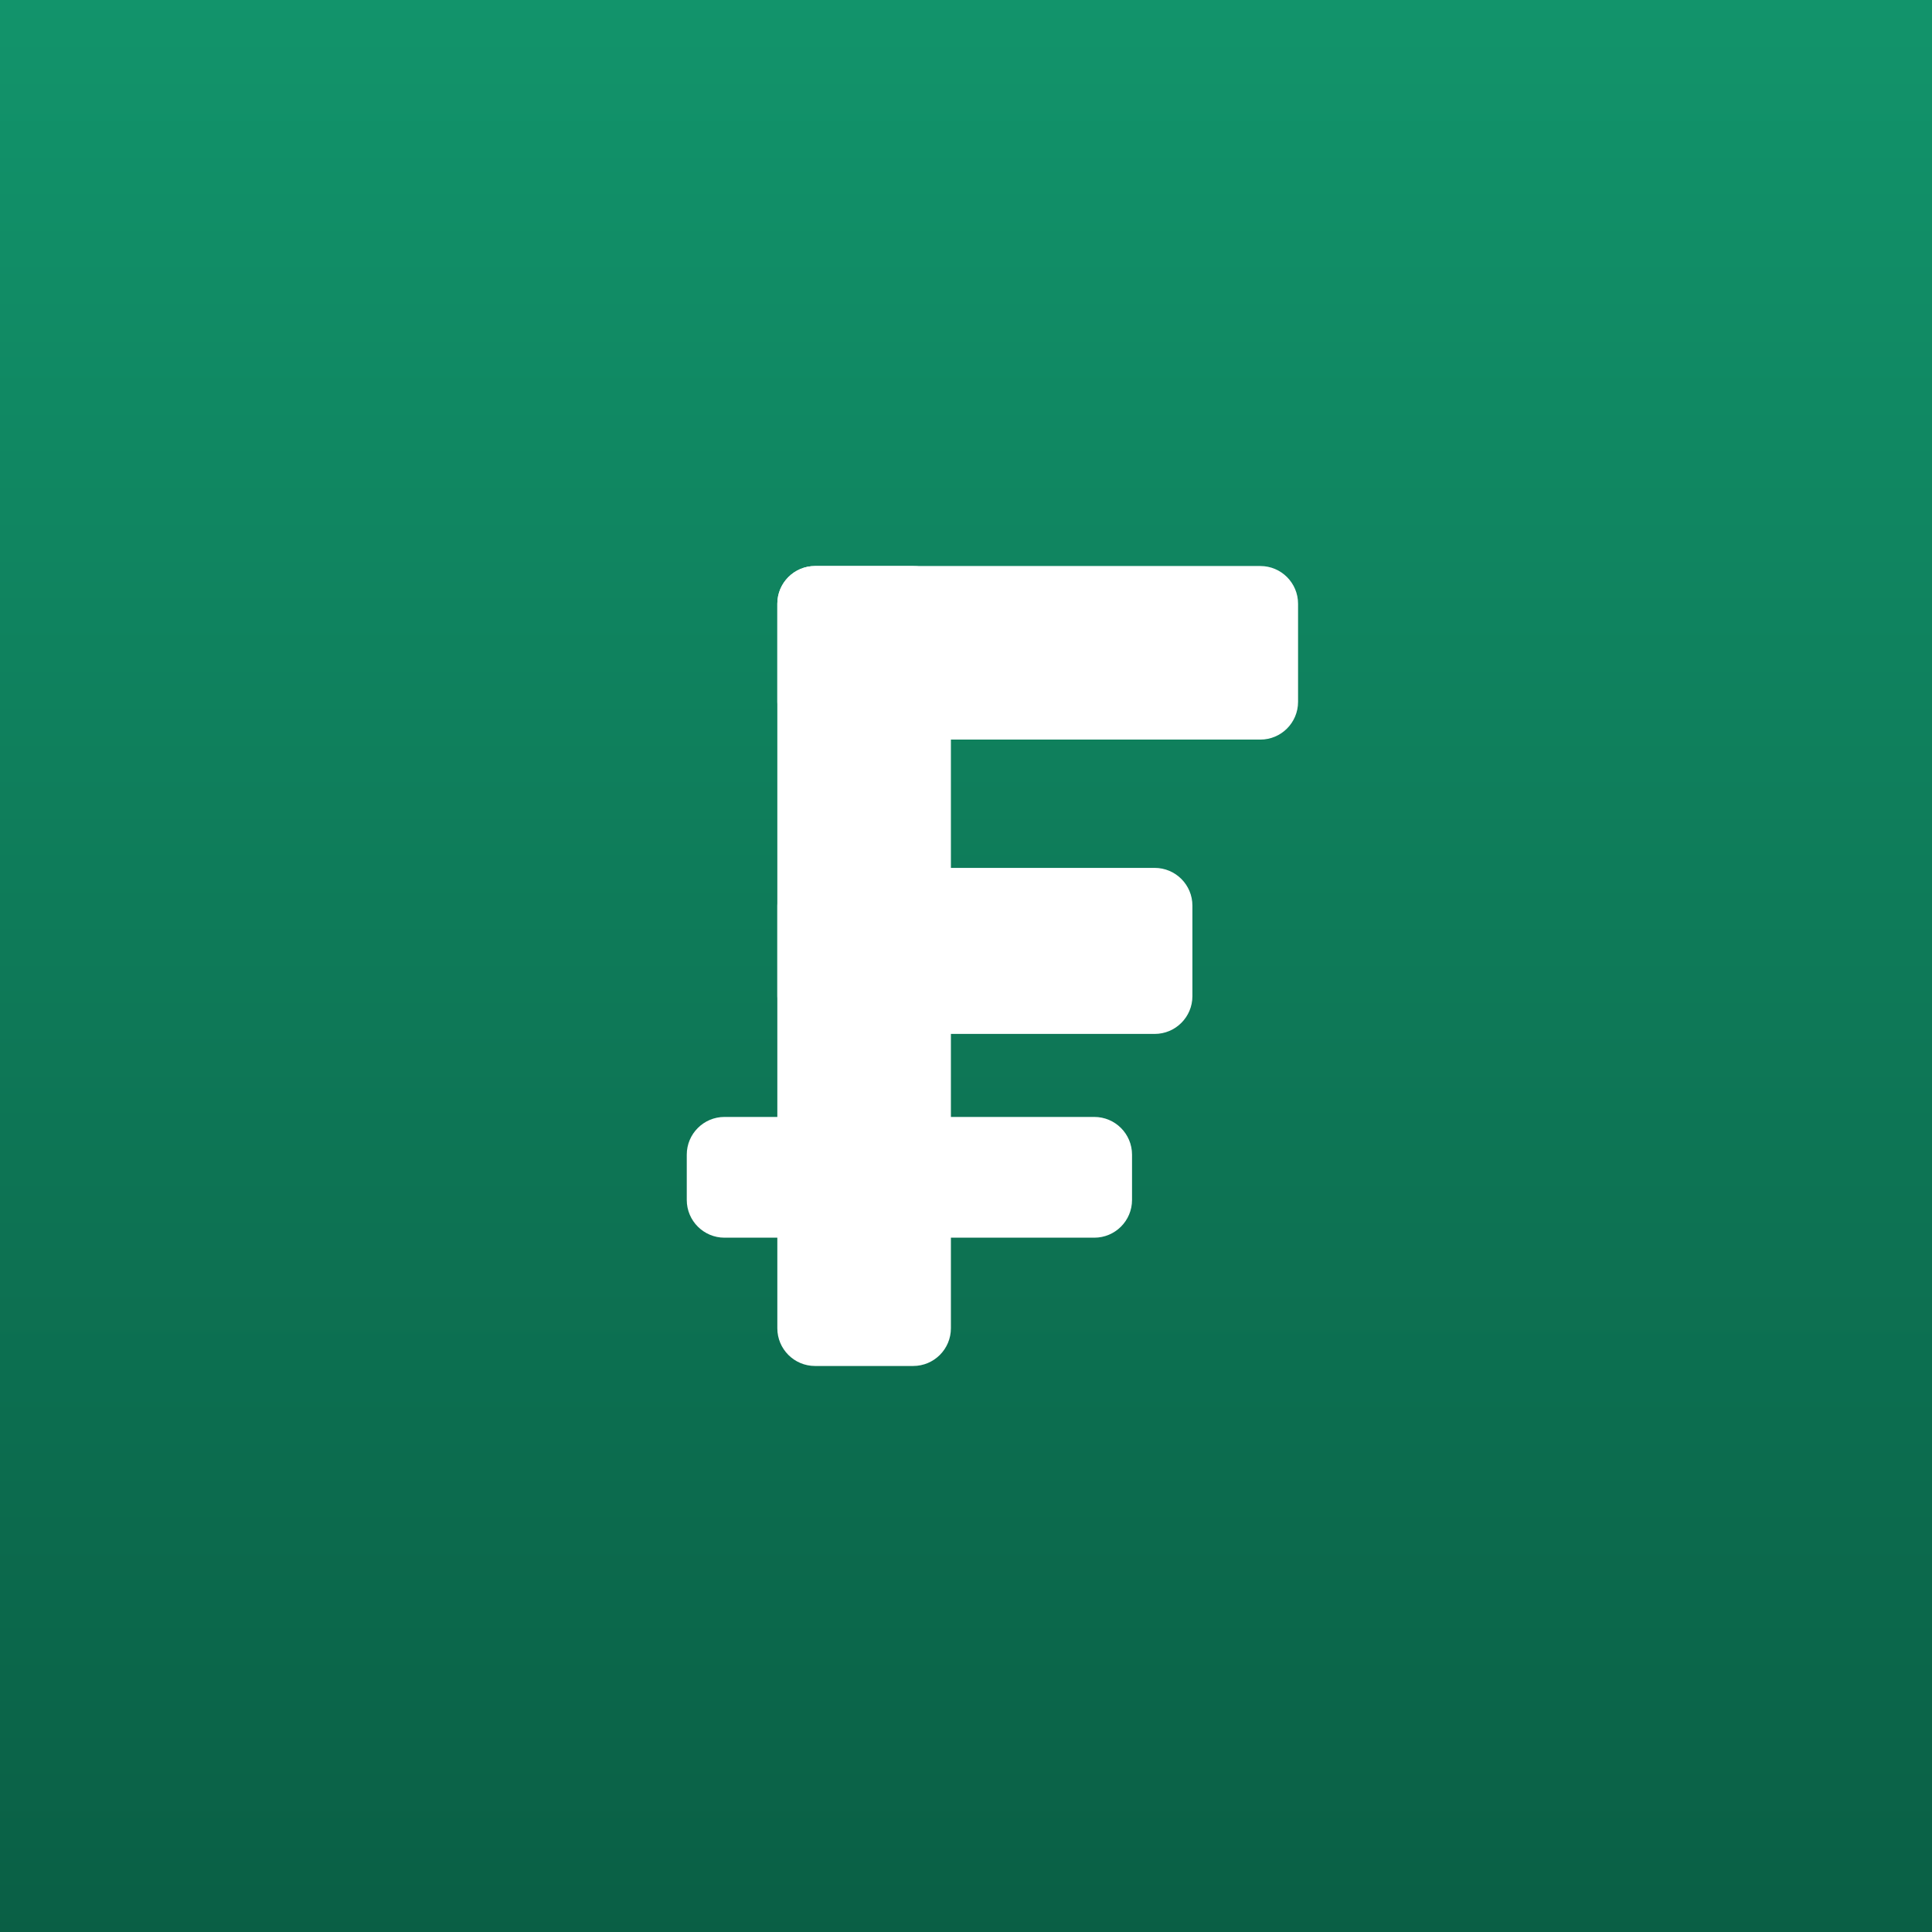
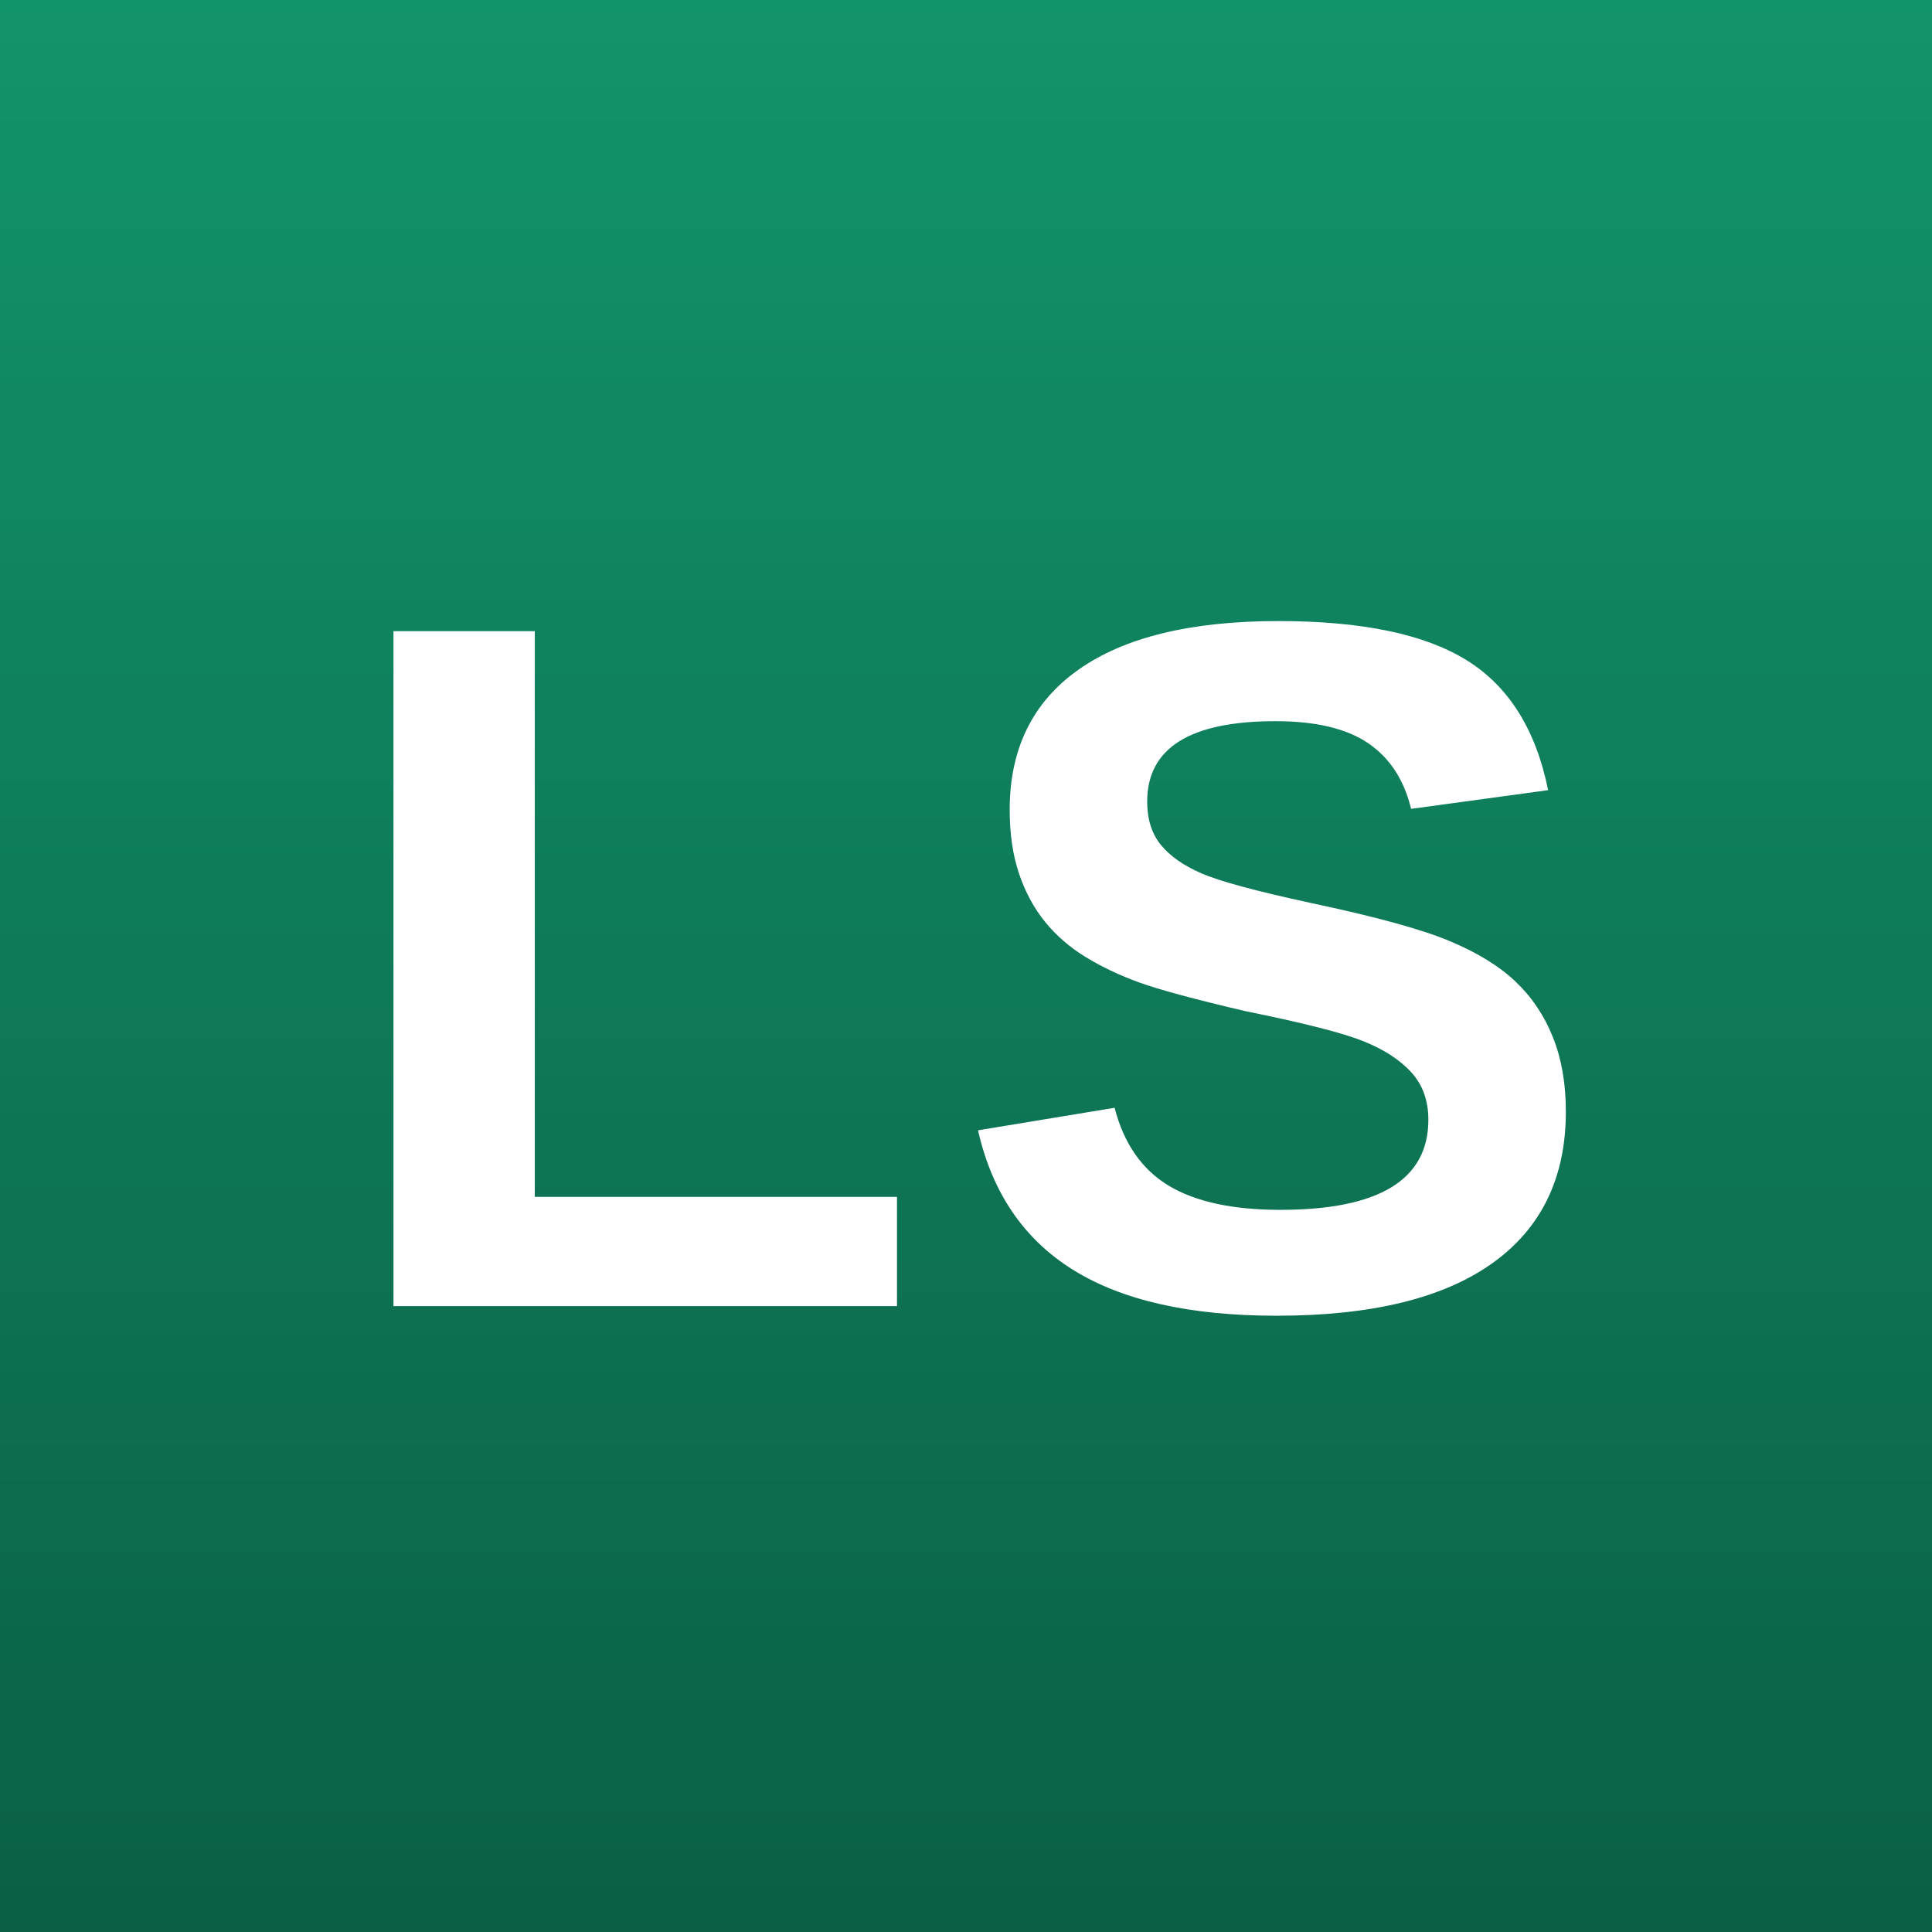
<svg xmlns="http://www.w3.org/2000/svg" width="512" height="512" viewBox="0 0 512 512">
  <defs>
    <linearGradient id="bg" x1="0" y1="0" x2="0" y2="1">
      <stop offset="0" stop-color="#12946b" />
      <stop offset="1" stop-color="#0a5f45" />
    </linearGradient>
  </defs>
  <rect width="512" height="512" fill="url(#bg)" />
-   <g fill="#ffffff">
-     <rect x="206" y="150" width="46" height="212" rx="10" />
-     <rect x="206" y="150" width="138" height="46" rx="10" />
-     <rect x="206" y="230" width="110" height="44" rx="10" />
-     <rect x="182" y="296" width="118" height="32" rx="10" />
-   </g>
+   <text x="256" y="256" fill="#ffffff" font-family="Arial, Helvetica, sans-serif" font-size="260" font-weight="700" text-anchor="middle" dominant-baseline="central" letter-spacing="6">LS</text>
</svg>
